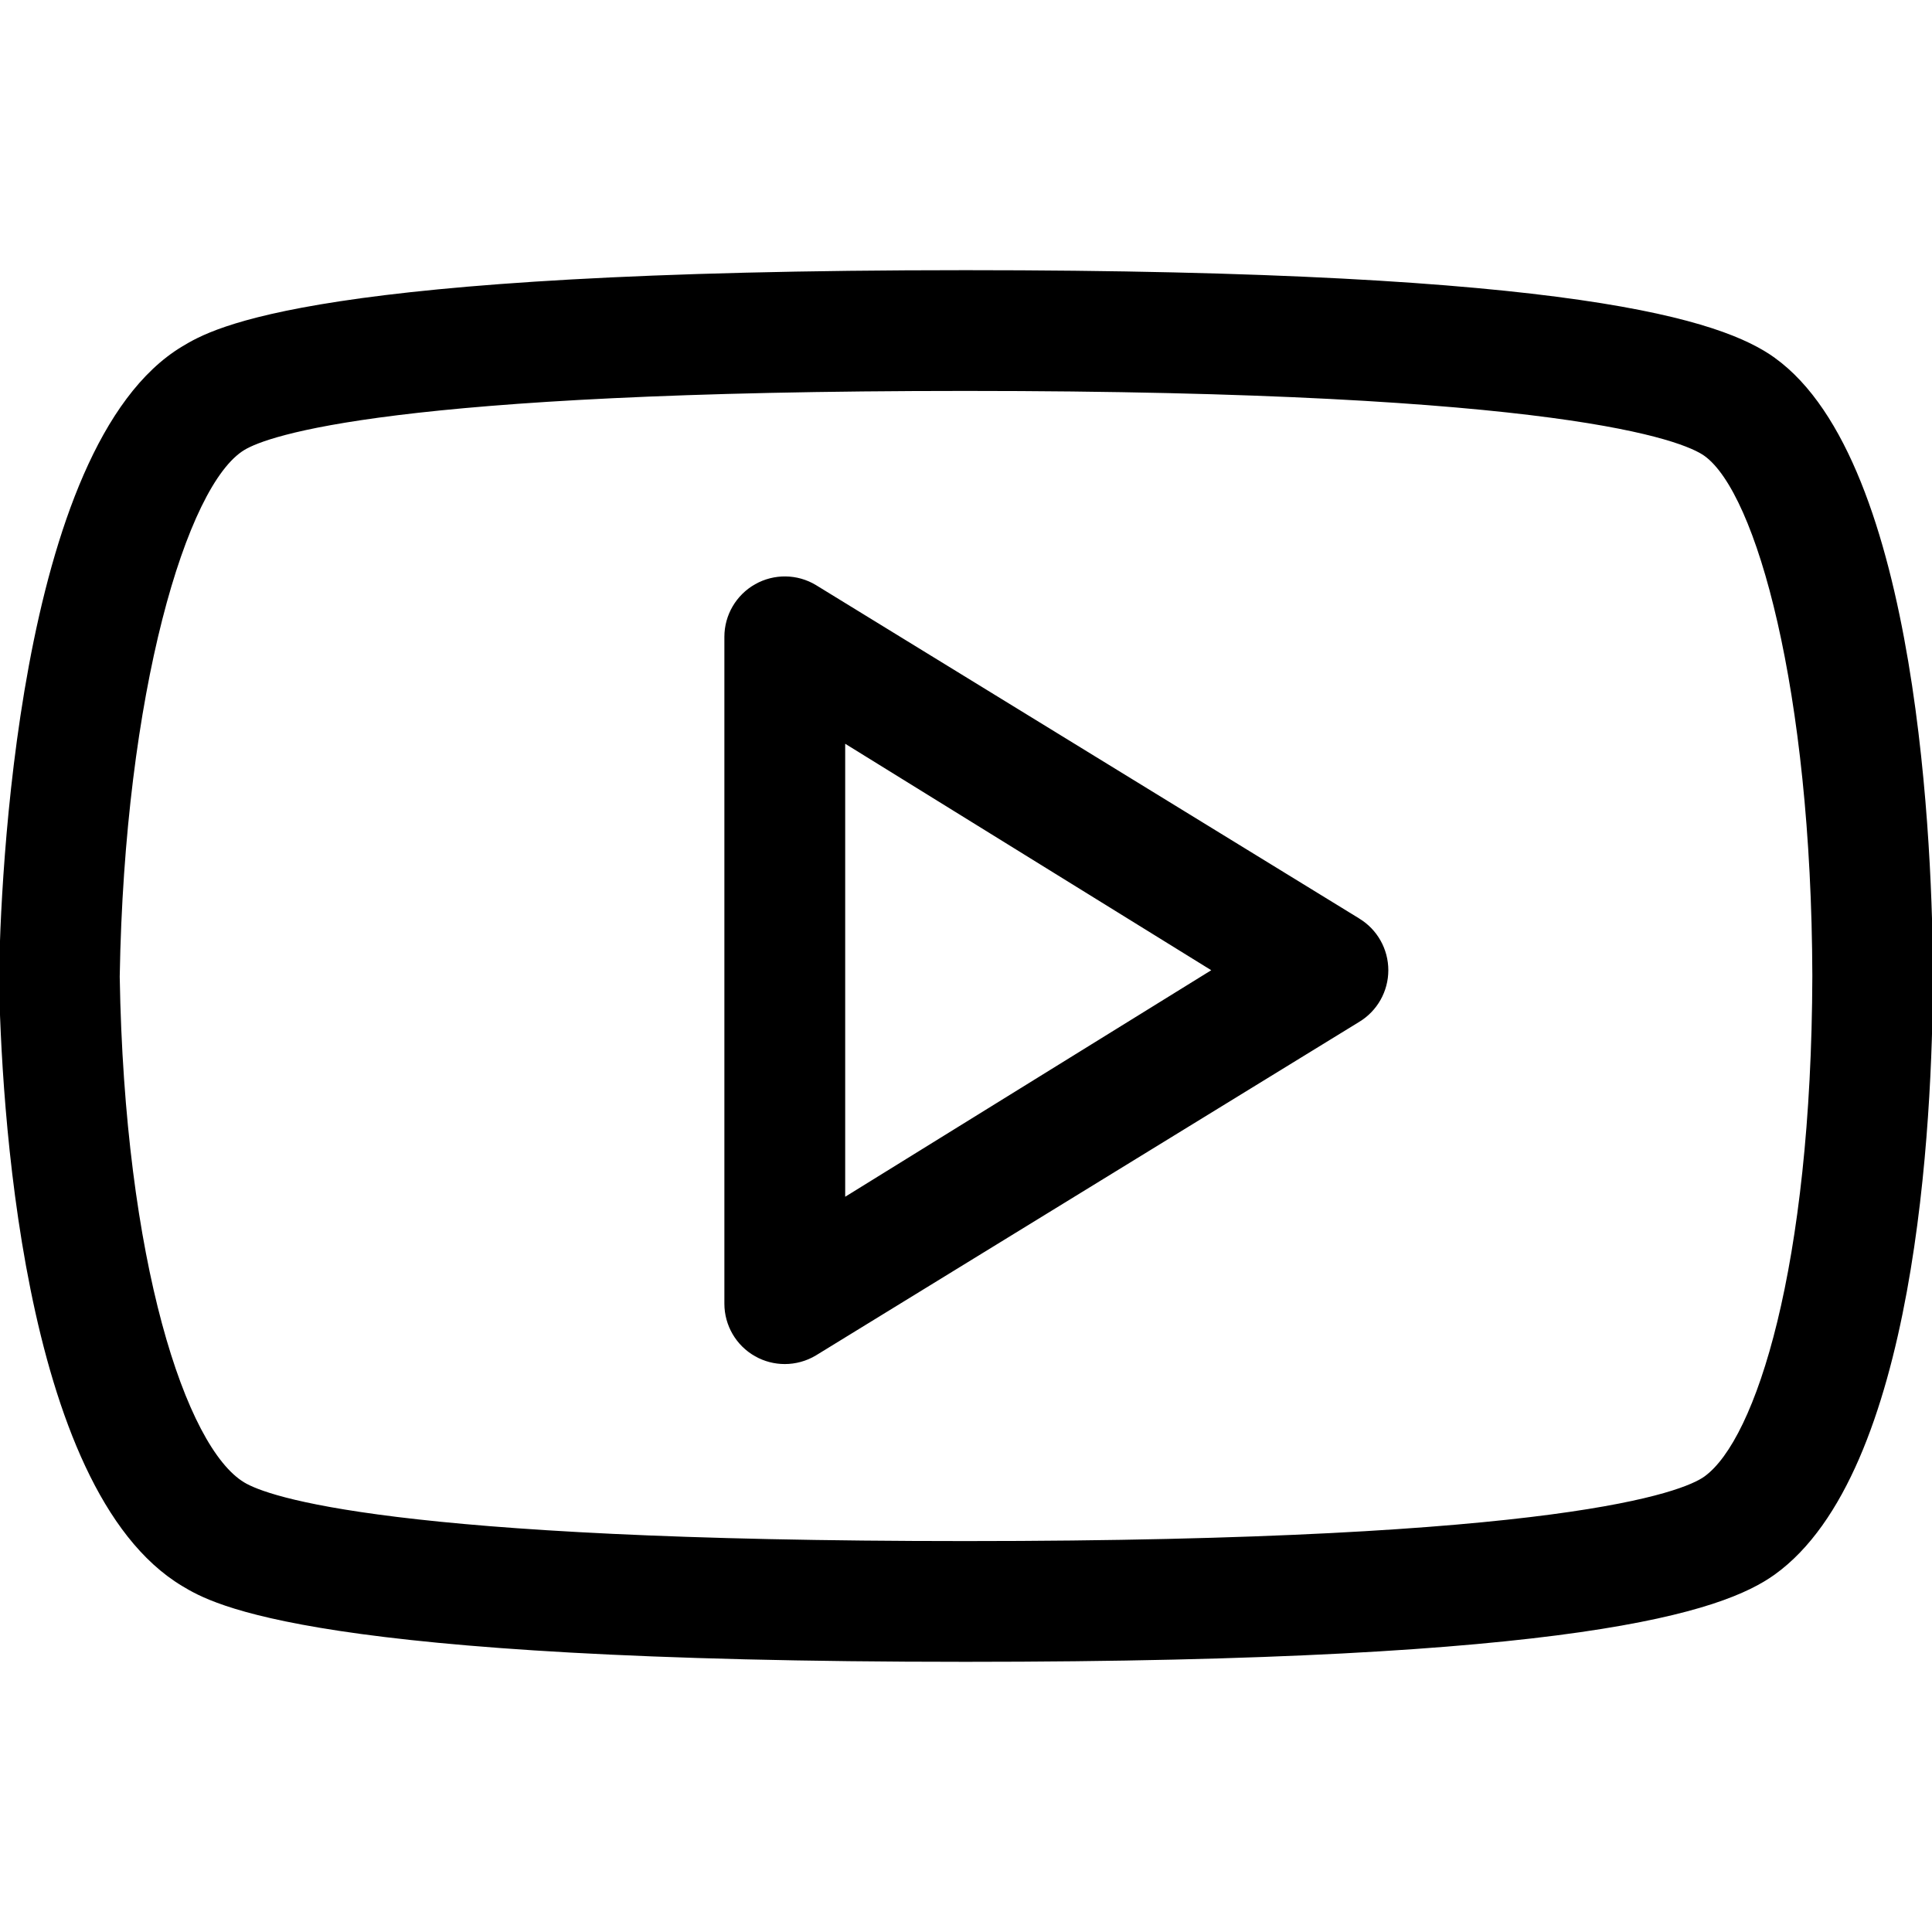
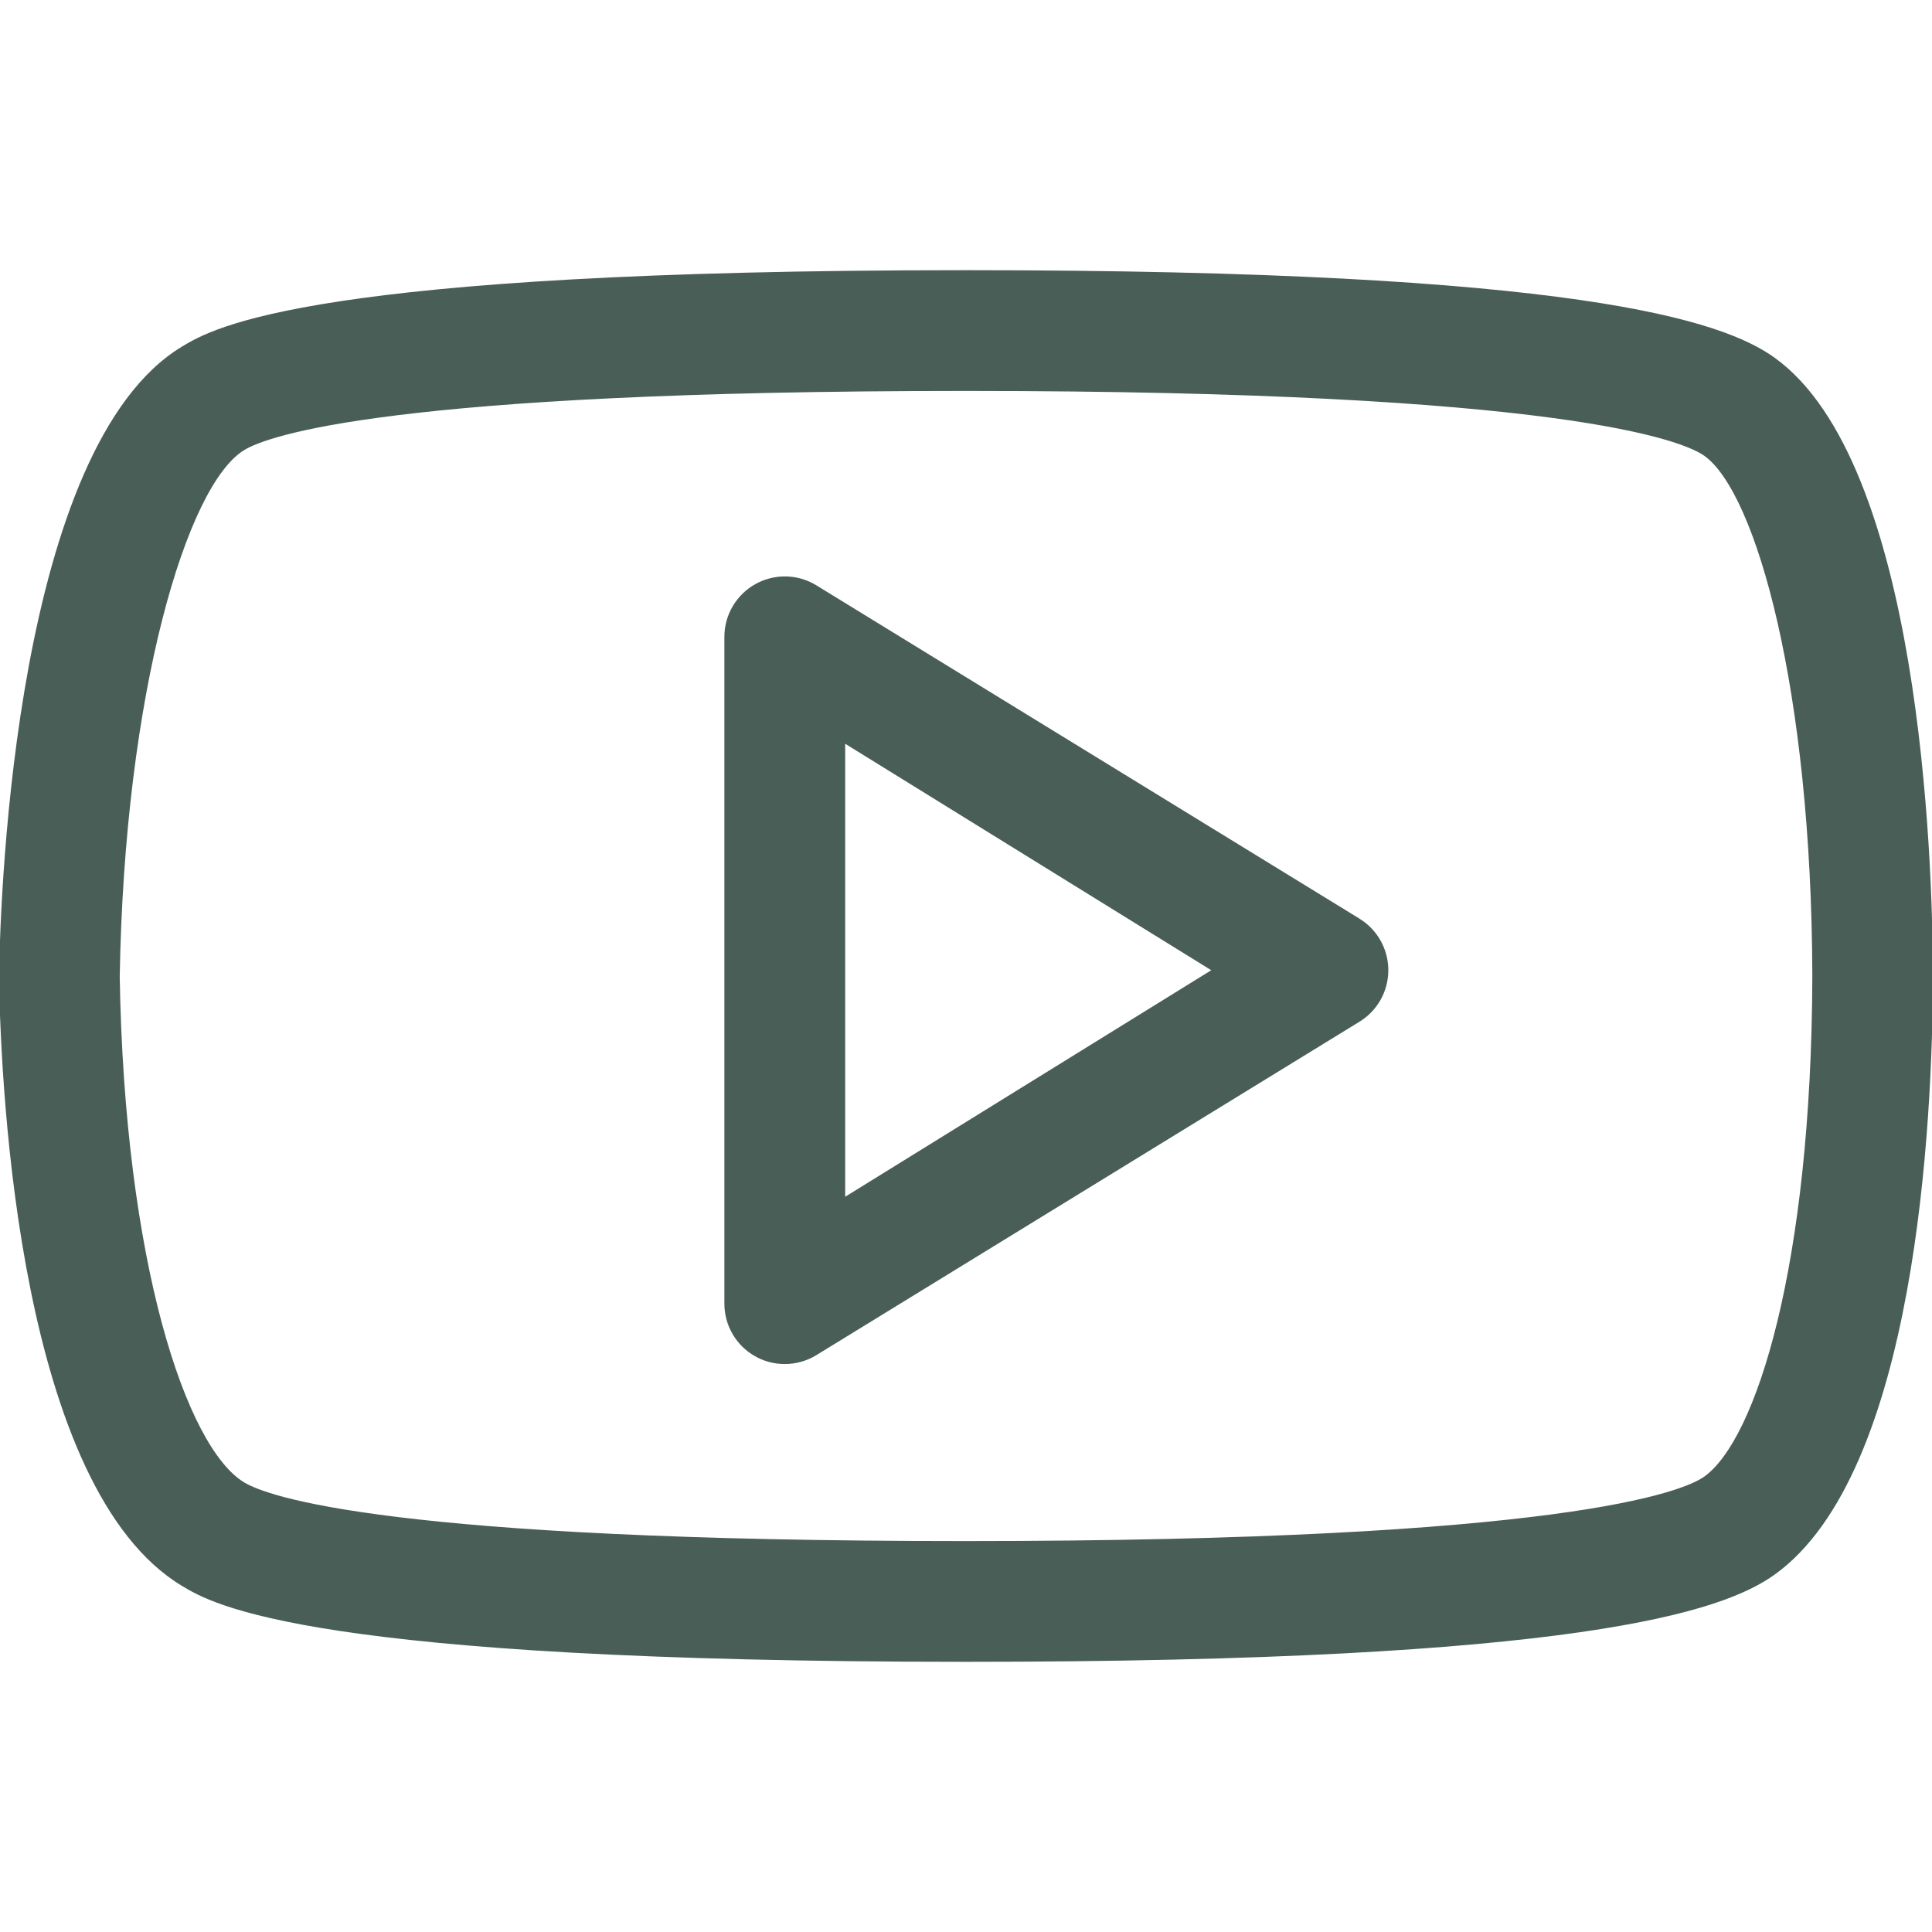
- <svg xmlns="http://www.w3.org/2000/svg" fill="#000000" width="800px" height="800px" viewBox="0 0 32 32" version="1.1">
+ <svg xmlns="http://www.w3.org/2000/svg" fill="#495e57" width="800px" height="800px" viewBox="0 0 32 32" version="1.1">
  <path d="M29.398 5.928c-0.867-0.624-3.283-1.453-13.406-1.453-10.848 0-12.458 0.952-12.975 1.264-2.749 1.652-3.010 8.963-3.034 10.445 0.033 1.958 0.349 8.473 3.032 10.084 0.515 0.311 2.116 1.257 12.976 1.257 10.13 0 12.543-0.825 13.406-1.447 2.343-1.686 2.612-7.49 2.619-9.92-0.006-1.954-0.211-8.496-2.619-10.23zM28.23 24.456c-0.349 0.251-2.35 1.069-12.239 1.069-9.56 0-11.566-0.742-11.945-0.971-0.965-0.579-1.984-3.652-2.063-8.376 0.079-4.713 1.111-8.153 2.066-8.726 0.38-0.229 2.393-0.977 11.943-0.977 9.881 0 11.887 0.824 12.239 1.076 0.857 0.617 1.773 3.865 1.787 8.613-0.014 4.823-0.936 7.678-1.787 8.291zM22.513 15.213l-8.998-5.522c-0.309-0.187-0.695-0.191-1.008-0.014-0.315 0.178-0.509 0.511-0.509 0.871v11.045c0 0.36 0.194 0.694 0.509 0.871 0.152 0.086 0.322 0.129 0.491 0.129 0.178 0 0.358-0.048 0.516-0.143l8.998-5.524c0.3-0.181 0.483-0.506 0.483-0.856s-0.183-0.676-0.483-0.857zM13.999 19.822v-7.503l6.063 3.751z" />
</svg>
